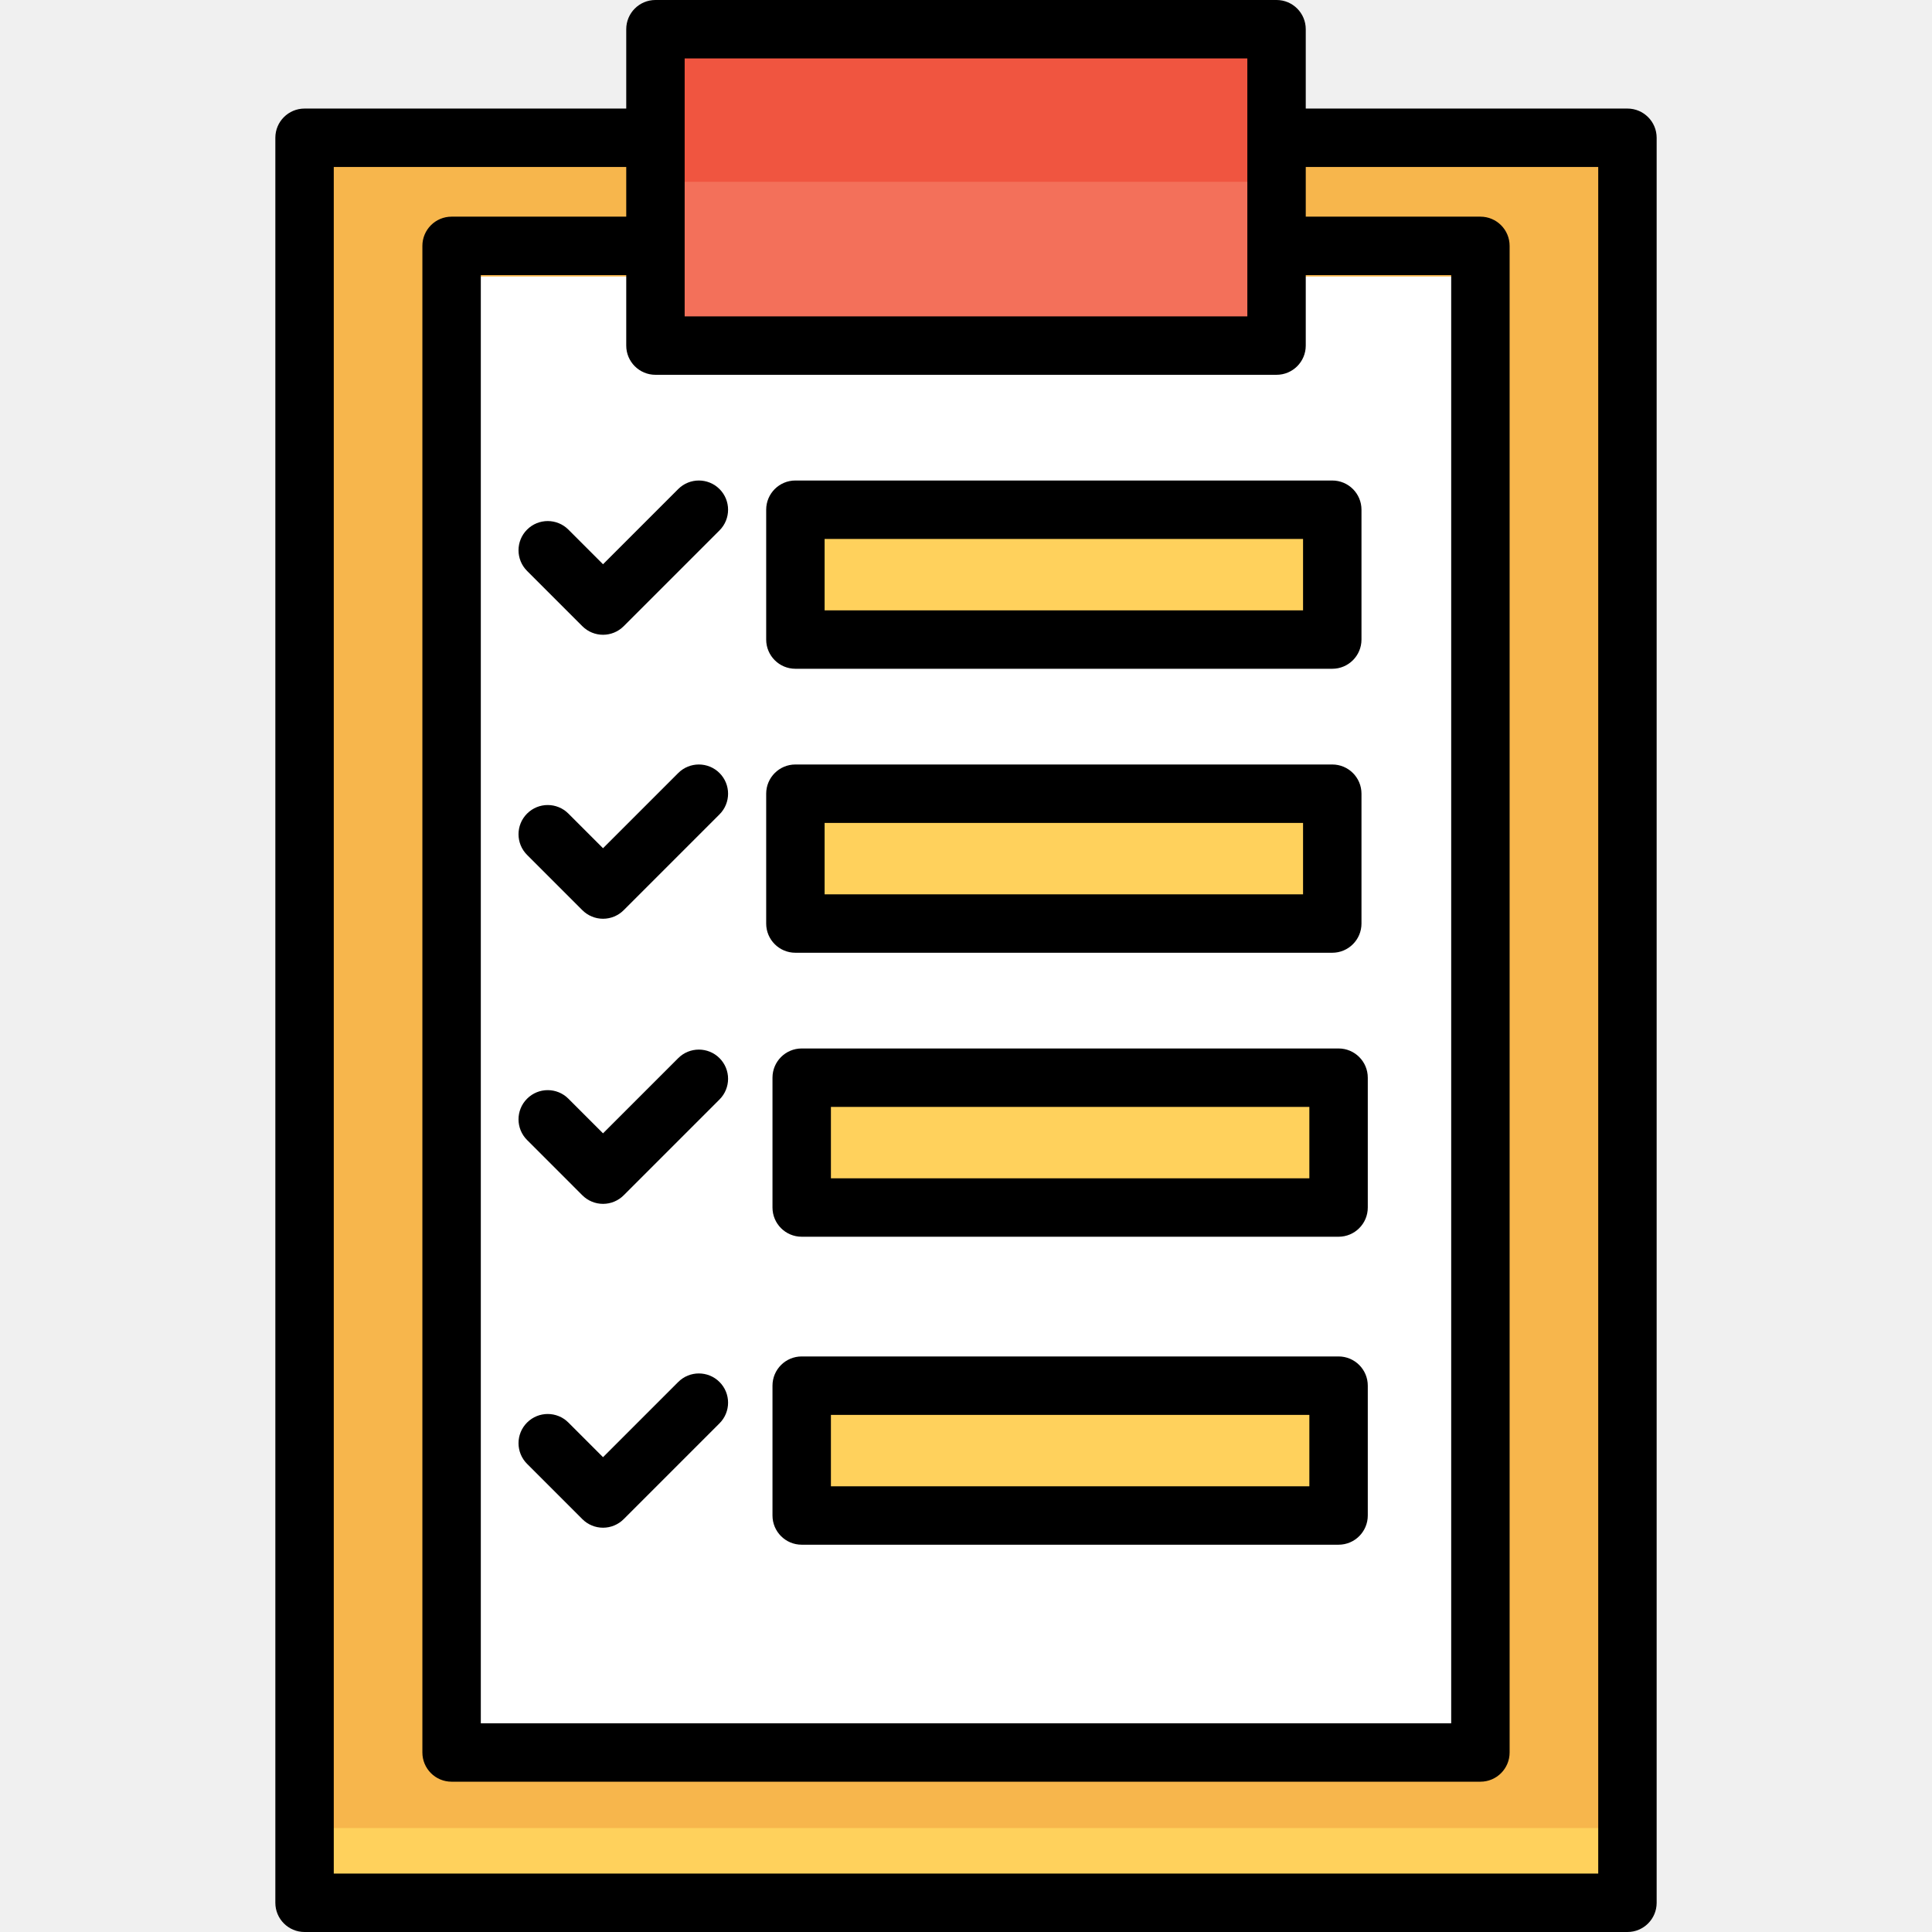
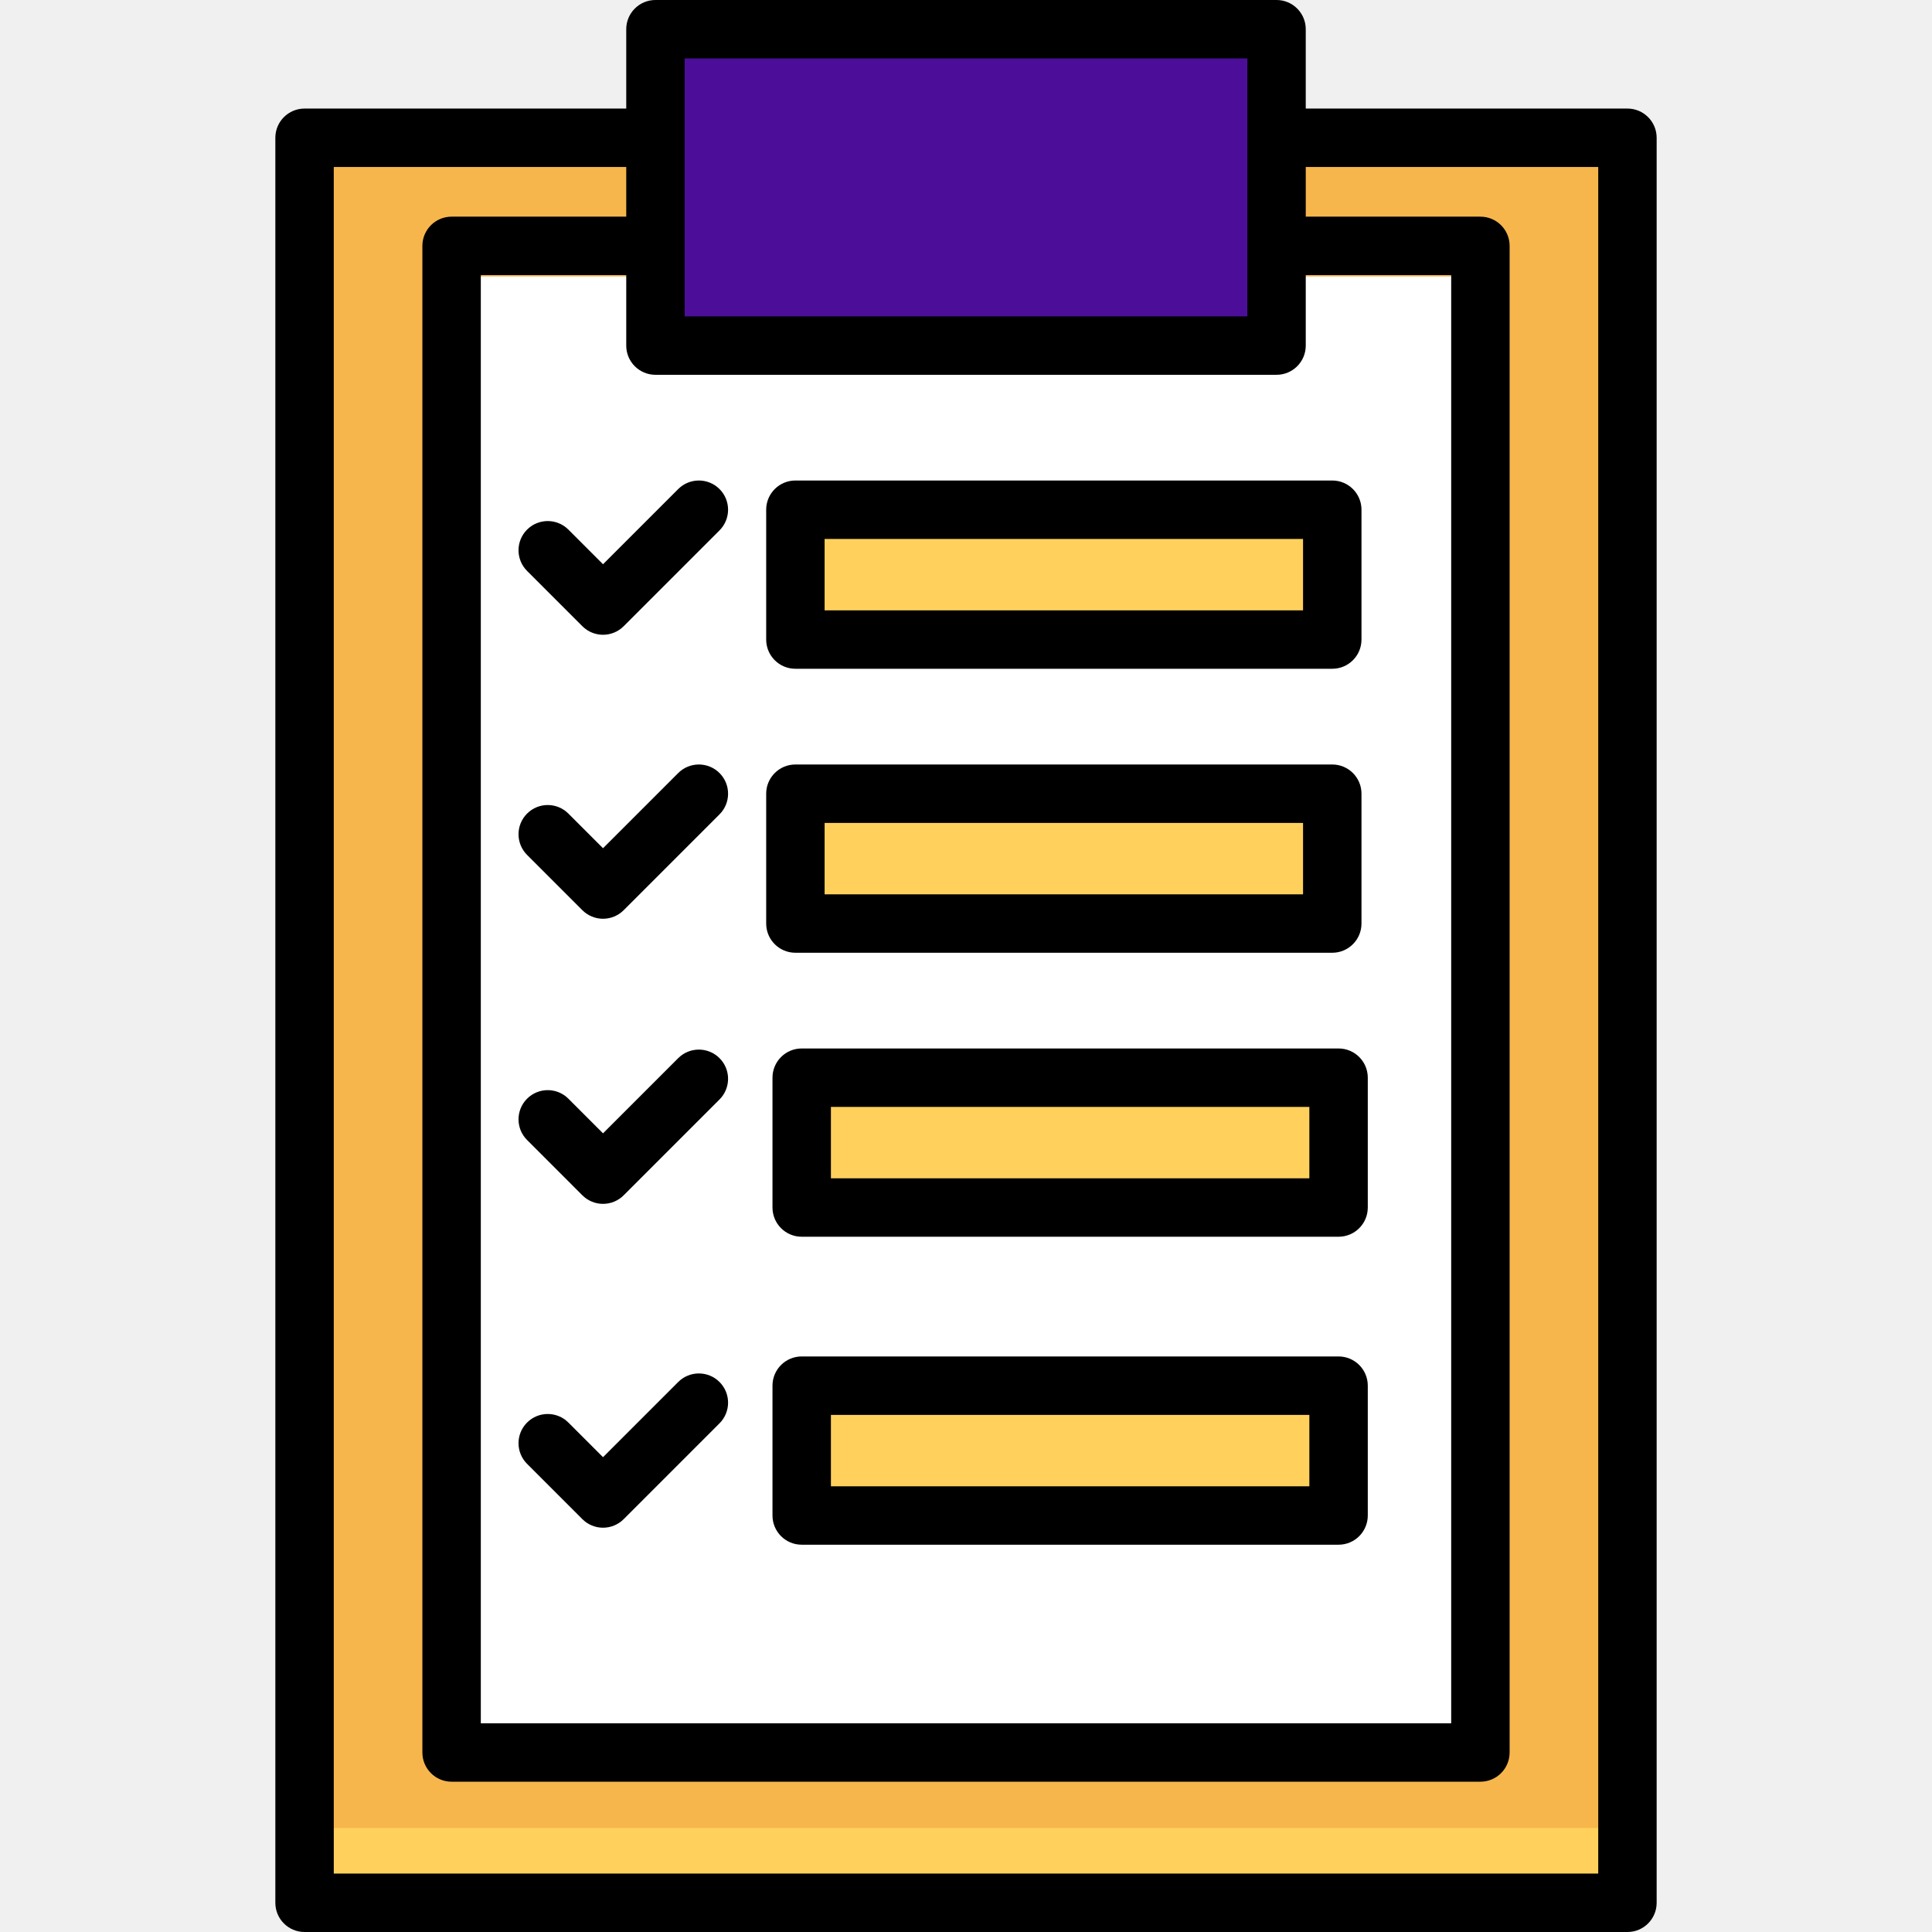
<svg xmlns="http://www.w3.org/2000/svg" version="1.1" id="Layer_1" viewBox="0 0 512 512" xml:space="preserve" fill="#000000">
  <g id="SVGRepo_bgCarrier" stroke-width="0" />
  <g id="SVGRepo_tracerCarrier" stroke-linecap="round" stroke-linejoin="round" />
  <g id="SVGRepo_iconCarrier">
    <polyline style="fill:#f7b64c;" points="341.612,36.512 431.288,36.512 431.288,504.257 80.711,504.257 80.711,36.512 169.74,36.512 " />
    <polygon style="fill:#FFFFFF;" points="338.297,73.281 392.322,73.281 392.322,464.427 119.678,464.427 119.678,73.281 173.702,73.281 " />
    <g>
      <rect x="210.788" y="135.082" style="fill:#ffd15c;" width="142.277" height="34.405" />
      <rect x="210.788" y="210.344" style="fill:#ffd15c;" width="142.277" height="34.405" />
      <rect x="212.461" y="285.597" style="fill:#ffd15c;" width="142.277" height="34.405" />
      <rect x="212.461" y="367.218" style="fill:#ffd15c;" width="142.277" height="34.405" />
    </g>
-     <path style="fill:#f05540;" d="M329.609,91.584H182.39c-4.798,0-8.688-3.89-8.688-8.688V16.43c0-4.798,3.89-8.688,8.688-8.688 h147.219c4.798,0,8.688,3.89,8.688,8.688v20.083v46.384C338.297,87.694,334.407,91.584,329.609,91.584z" />
+     <path style="fill:#4c0e99;" d="M329.609,91.584H182.39c-4.798,0-8.688-3.89-8.688-8.688V16.43c0-4.798,3.89-8.688,8.688-8.688 h147.219c4.798,0,8.688,3.89,8.688,8.688v20.083v46.384C338.297,87.694,334.407,91.584,329.609,91.584z" />
    <polygon style="fill:#ffd15c;" points="341.612,484.453 431.288,484.453 431.288,504.257 80.711,504.257 80.711,484.453 169.74,484.453 " />
-     <path style="fill:#f3705a;" d="M173.702,48.186v34.71c0,4.798,3.89,8.688,8.688,8.688h147.218c4.798,0,8.688-3.89,8.688-8.688 v-34.71H173.702z" />
+     <path style="fill:#4c0e99;" d="M173.702,48.186v34.71c0,4.798,3.89,8.688,8.688,8.688h147.218c4.798,0,8.688-3.89,8.688-8.688 v-34.71H173.702z" />
    <path d="M431.288,28.77h-85.25V7.742c0-4.276-3.465-7.742-7.742-7.742H173.702c-4.277,0-7.742,3.466-7.742,7.742V28.77H80.712 c-4.277,0-7.742,3.466-7.742,7.742v467.746c0,4.276,3.465,7.742,7.742,7.742h350.577c4.277,0,7.742-3.466,7.742-7.742V36.512 C439.03,32.237,435.564,28.77,431.288,28.77z M173.702,99.326h164.595c4.277,0,7.742-3.466,7.742-7.742V72.902h38.542v383.784 H127.42V72.902h38.541v18.682C165.96,95.859,169.426,99.326,173.702,99.326z M181.444,15.484h149.111v68.358H181.444V15.484z M423.546,496.516H88.454V44.254h77.507v13.163h-46.283c-4.277,0-7.742,3.466-7.742,7.742v399.268c0,4.276,3.465,7.742,7.742,7.742 h272.645c4.277,0,7.742-3.466,7.742-7.742V65.16c0-4.276-3.465-7.742-7.742-7.742h-46.284V44.254h77.508L423.546,496.516 L423.546,496.516z" />
    <path d="M210.788,177.23h142.277c4.277,0,7.742-3.466,7.742-7.742v-34.406c0-4.276-3.465-7.742-7.742-7.742H210.788 c-4.277,0-7.742,3.466-7.742,7.742v34.406C203.046,173.764,206.513,177.23,210.788,177.23z M218.53,142.824h126.793v18.922H218.53 V142.824z" />
    <path d="M210.788,252.489h142.277c4.277,0,7.742-3.466,7.742-7.742v-34.407c0-4.276-3.465-7.742-7.742-7.742H210.788 c-4.277,0-7.742,3.466-7.742,7.742v34.407C203.046,249.022,206.513,252.489,210.788,252.489z M218.53,218.082h126.793v18.923H218.53 V218.082z" />
    <path d="M354.735,277.856H212.459c-4.277,0-7.742,3.466-7.742,7.742v34.407c0,4.276,3.465,7.742,7.742,7.742h142.276 c4.277,0,7.742-3.466,7.742-7.742v-34.407C362.477,281.322,359.01,277.856,354.735,277.856z M346.993,312.262H220.201v-18.923 h126.792V312.262z" />
    <path d="M354.735,359.473H212.459c-4.277,0-7.742,3.466-7.742,7.742v34.407c0,4.276,3.465,7.742,7.742,7.742h142.276 c4.277,0,7.742-3.466,7.742-7.742v-34.407C362.477,362.939,359.01,359.473,354.735,359.473z M346.993,393.879H220.201v-18.923 h126.792V393.879z" />
    <path d="M150.63,140.353c-3.025-3.023-7.926-3.023-10.949,0s-3.023,7.926,0,10.948l14.652,14.652 c1.512,1.512,3.493,2.268,5.475,2.268c1.981,0,3.963-0.756,5.475-2.268l25.398-25.397c3.023-3.023,3.023-7.926,0-10.948 c-3.024-3.023-7.925-3.023-10.949,0l-19.923,19.923L150.63,140.353z" />
    <path d="M179.731,204.865l-19.923,19.923l-9.178-9.178c-3.025-3.023-7.927-3.025-10.948,0c-3.025,3.023-3.025,7.925-0.001,10.948 l14.652,14.653c1.452,1.452,3.421,2.268,5.475,2.268s4.022-0.815,5.475-2.268l25.398-25.398c3.023-3.024,3.023-7.926,0-10.948 C187.655,201.843,182.754,201.843,179.731,204.865z" />
    <path d="M179.731,280.421l-19.923,19.923l-9.178-9.178c-3.025-3.023-7.927-3.025-10.948,0c-3.025,3.023-3.025,7.925-0.001,10.948 l14.652,14.653c1.452,1.452,3.421,2.268,5.475,2.268s4.022-0.815,5.475-2.268l25.398-25.398c3.023-3.023,3.023-7.926,0-10.948 C187.655,277.398,182.754,277.398,179.731,280.421z" />
    <path d="M179.731,366.245l-19.923,19.923l-9.178-9.178c-3.025-3.023-7.927-3.023-10.948,0c-3.025,3.023-3.025,7.925-0.001,10.948 l14.652,14.653c1.452,1.452,3.421,2.268,5.475,2.268s4.022-0.816,5.475-2.268l25.398-25.398c3.023-3.023,3.023-7.926,0-10.948 C187.655,363.222,182.754,363.222,179.731,366.245z" />
  </g>
</svg>
